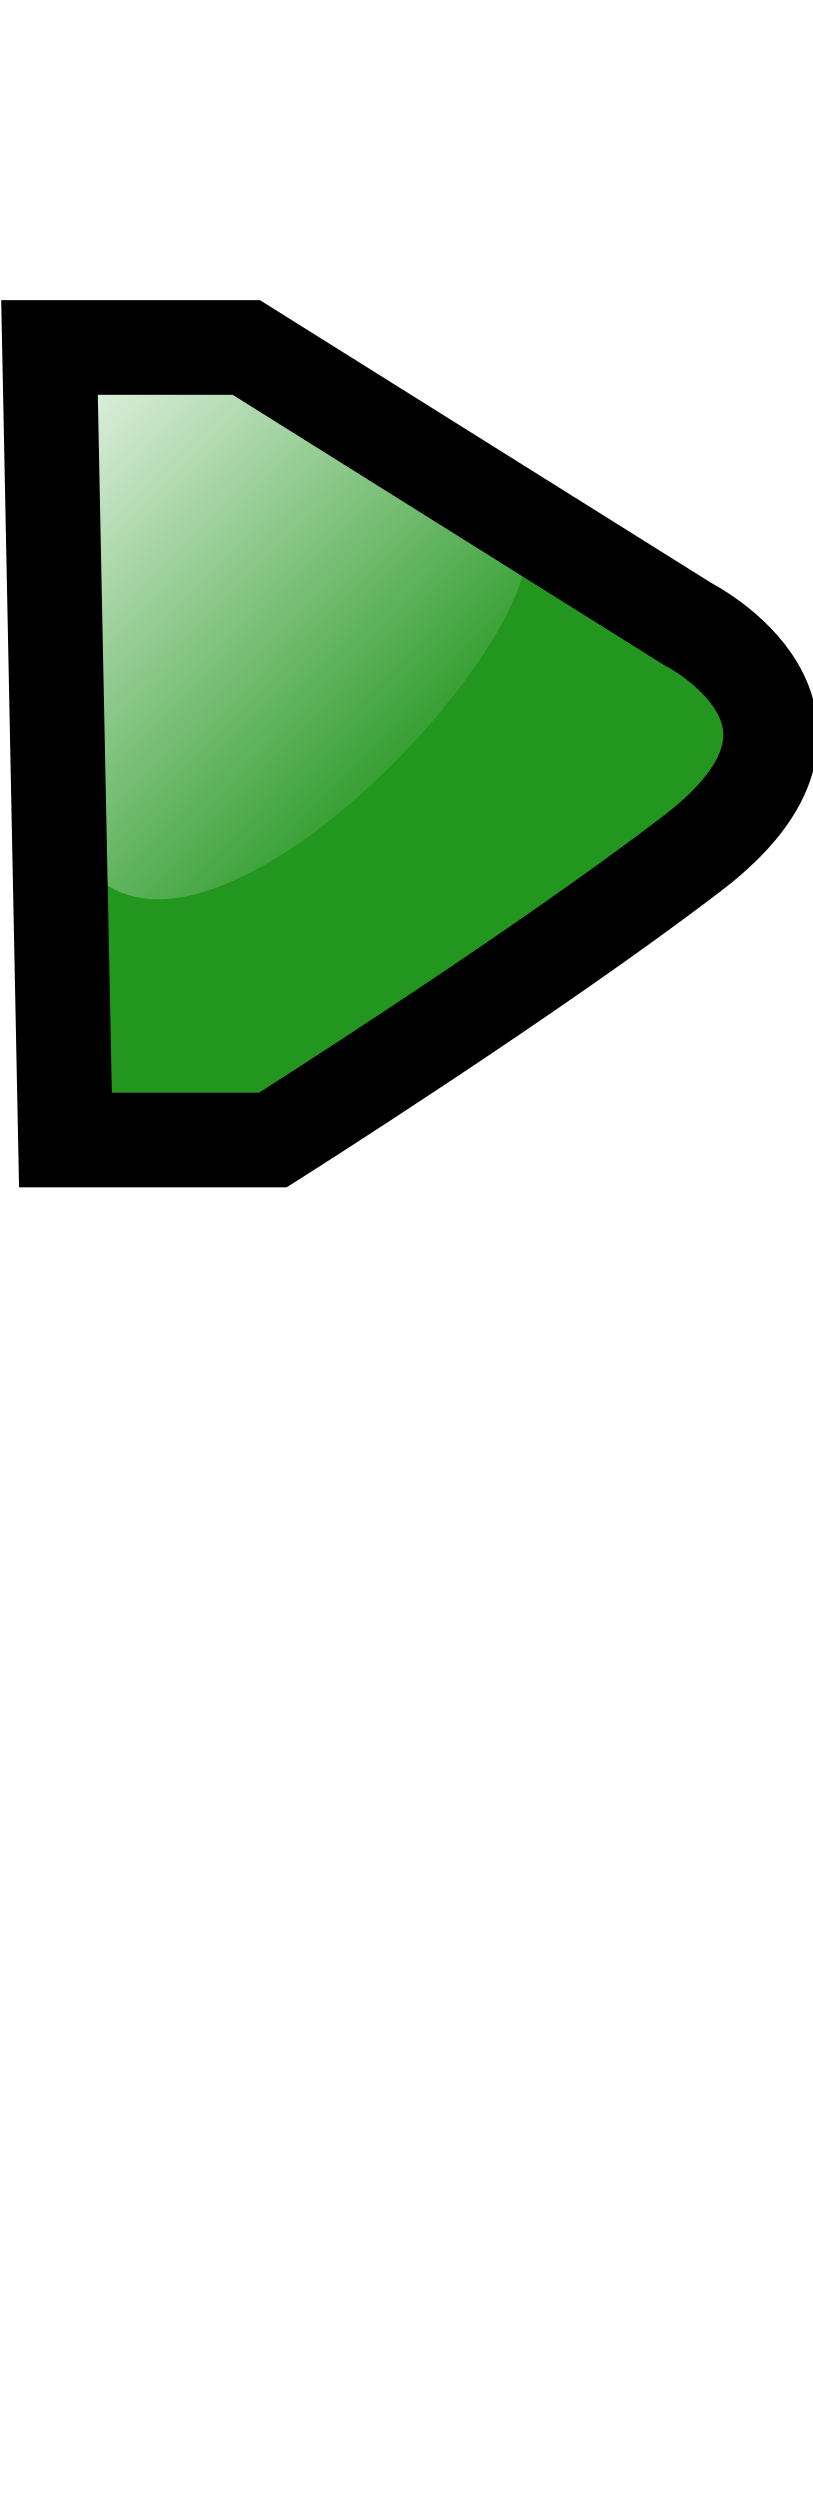
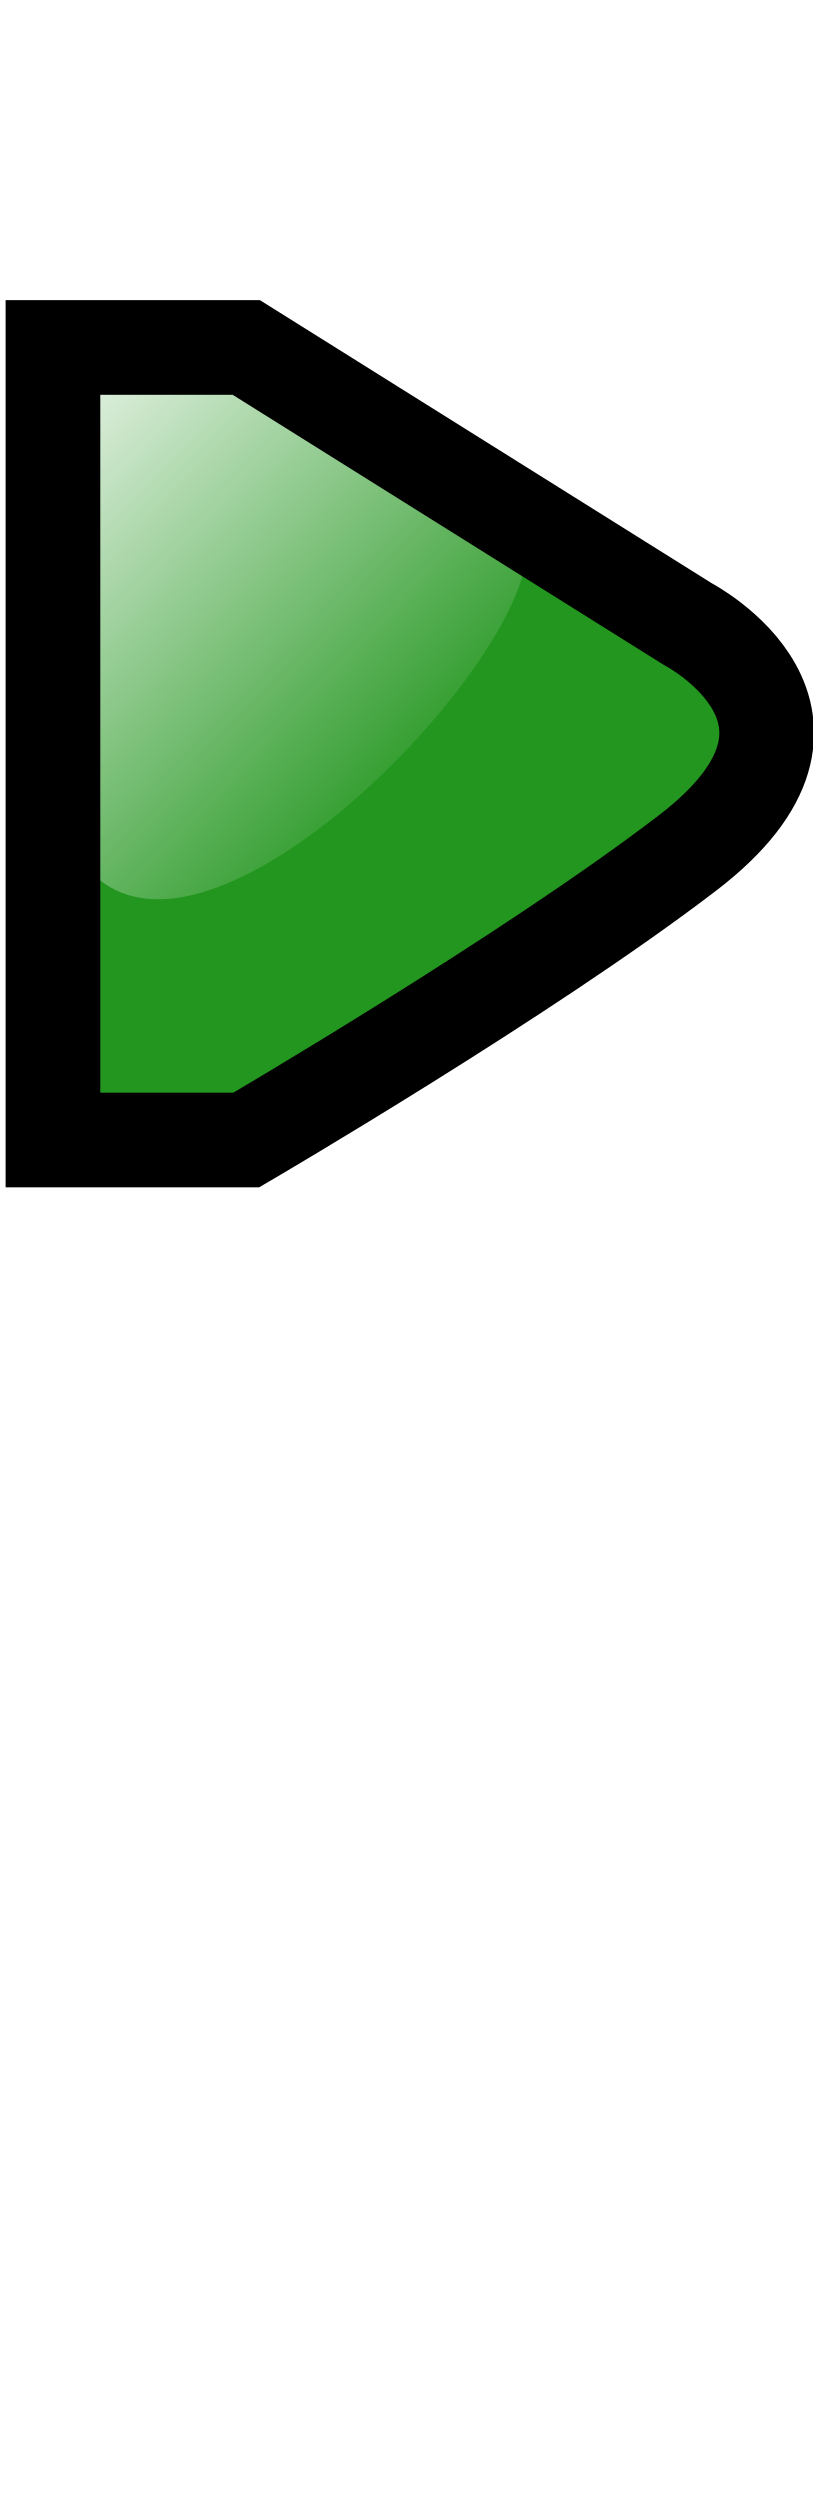
<svg xmlns="http://www.w3.org/2000/svg" xmlns:xlink="http://www.w3.org/1999/xlink" id="svg3668" width="130" height="400" version="1.0">
  <defs id="defs3671">
    <linearGradient id="linearGradient4577">
      <stop style="stop-color:#ffffff;stop-opacity:1;" offset="0" id="stop4579" />
      <stop style="stop-color:#ffffff;stop-opacity:0;" offset="1" id="stop4581" />
    </linearGradient>
    <linearGradient id="linearGradient4562">
      <stop style="stop-color:#ffffff;stop-opacity:1;" offset="0" id="stop4564" />
      <stop style="stop-color:#ffffff;stop-opacity:0;" offset="1" id="stop4566" />
    </linearGradient>
    <linearGradient xlink:href="#linearGradient4562" id="linearGradient4568" x1="333.791" y1="231.808" x2="311.171" y2="234.426" gradientUnits="userSpaceOnUse" gradientTransform="translate(-18.15564,1.616598)" />
    <linearGradient xlink:href="#linearGradient4577" id="linearGradient4583" x1="274.401" y1="195.203" x2="285.14" y2="205.443" gradientUnits="userSpaceOnUse" gradientTransform="matrix(6.843495,0,0,6.843495,-1867.044,-1292.541)" />
  </defs>
  <path style="fill:#23961f;fill-opacity:1;fill-rule:evenodd;stroke:none;stroke-width:1px;stroke-linecap:butt;stroke-linejoin:miter;stroke-opacity:1" d="M 5.188,54.321 L 36.675,54.321 L 107.309,98.573 C 107.309,98.573 136.566,113.389 108.16,135.167 C 82.63,154.74 40.93,181.122 40.93,181.122 L 7.741,181.122 L 5.188,54.321 z " id="path3677" />
  <path style="fill:url(#linearGradient4583);fill-opacity:1;fill-rule:evenodd;stroke:none;stroke-width:1px;stroke-linecap:butt;stroke-linejoin:miter;stroke-opacity:1" d="M 5.295,53.918 C 12.852,194.415 -5.982,75.92 7.616,120.653 C 13.859,182.648 90.989,102.912 83.841,85.163 L 36.946,53.918 L 5.295,53.918 z " id="path4570" />
-   <path style="fill:none;fill-opacity:1;fill-rule:evenodd;stroke:black;stroke-width:15.147;stroke-linecap:butt;stroke-linejoin:miter;stroke-miterlimit:4;stroke-dasharray:none;stroke-opacity:1" d="M 7.919,55.597 L 39.407,55.597 L 110.041,99.85 C 110.041,99.85 139.298,114.666 110.892,136.444 C 85.362,156.017 43.662,182.398 43.662,182.398 L 10.472,182.398 L 7.919,55.597 z " id="path4585" />
+   <path style="fill:none;fill-opacity:1;fill-rule:evenodd;stroke:black;stroke-width:15.147;stroke-linecap:butt;stroke-linejoin:miter;stroke-miterlimit:4;stroke-dasharray:none;stroke-opacity:1" d="M 8.472,55.597 L 39.407,55.597 L 110.041,99.85 C 110.041,99.85 138.447,114.666 110.041,136.444 C 84.511,156.017 39.407,182.398 39.407,182.398 L 8.472,182.398 L 8.472,55.597 z" id="path4585" />
</svg>
